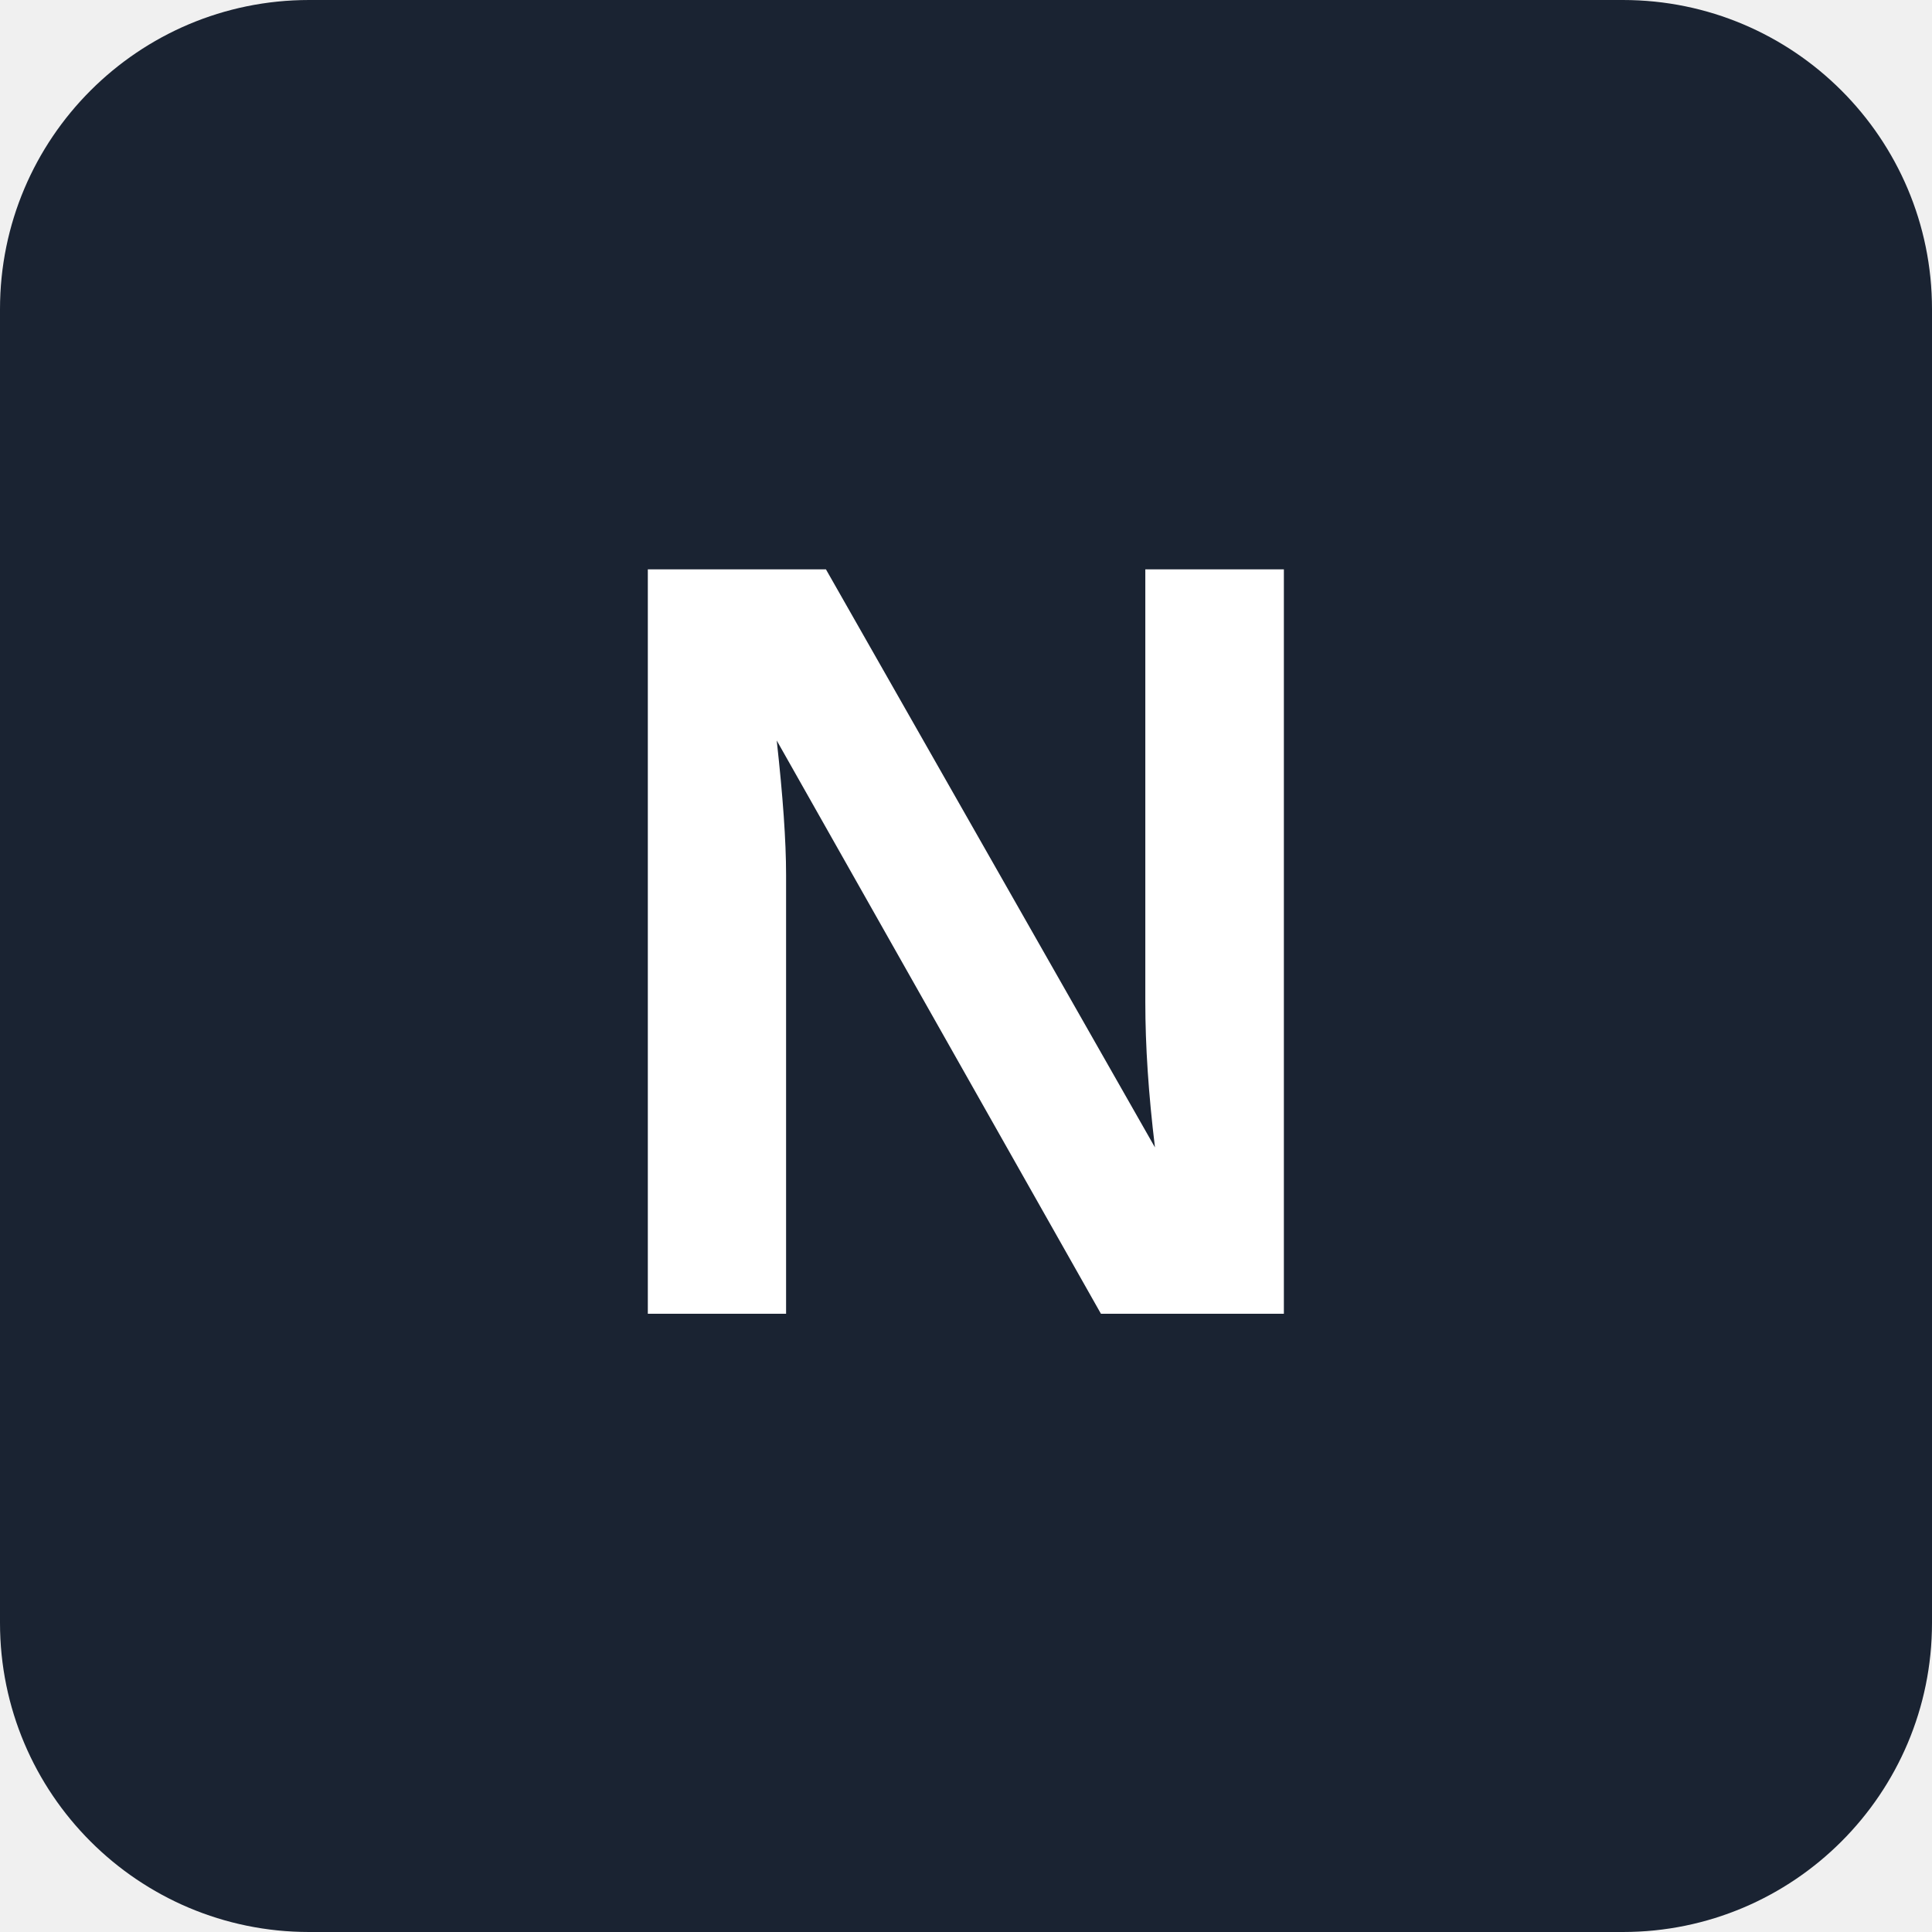
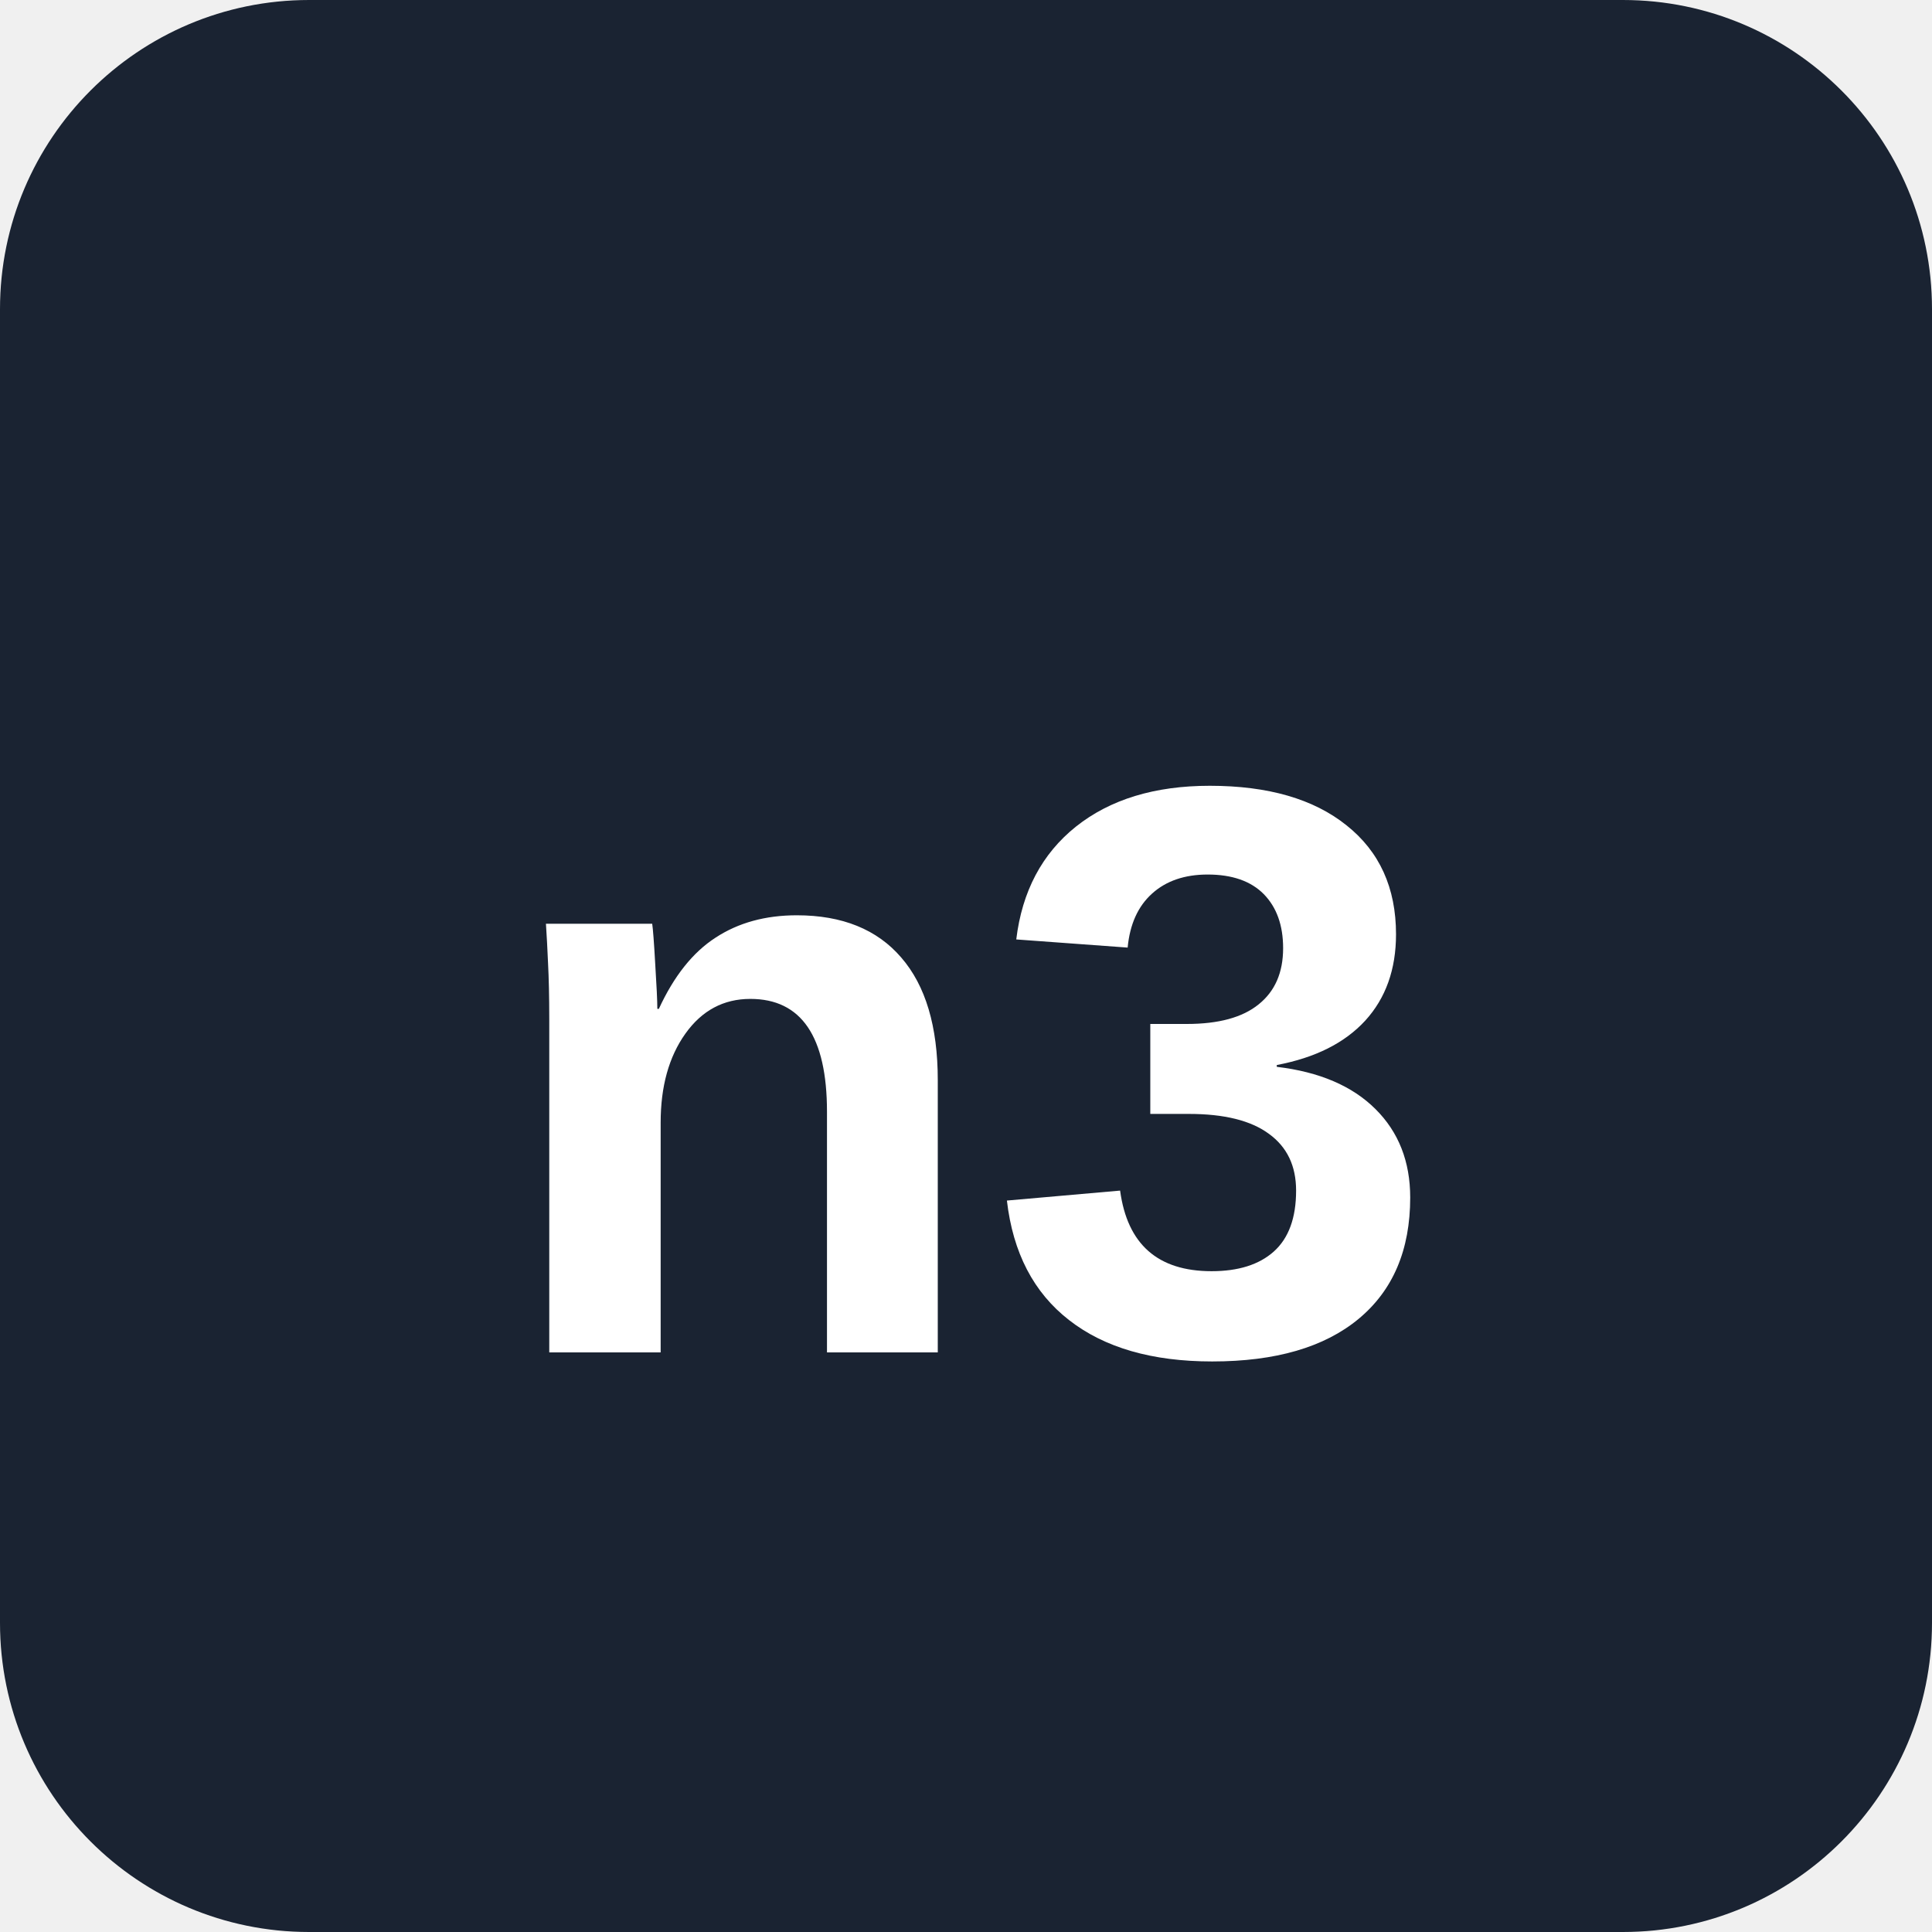
<svg xmlns="http://www.w3.org/2000/svg" viewBox="0 0 100 100">
  <rect width="100" height="100" rx="16" fill="#1a2332" />
-   <text x="50" y="68" font-family="Arial, sans-serif" font-size="56" font-weight="bold" fill="#ffffff" text-anchor="middle">N</text>
+   <text x="50" y="70" font-family="Arial, sans-serif" font-size="42" font-weight="bold" fill="#ffffff" text-anchor="middle">n3</text>
</svg>
